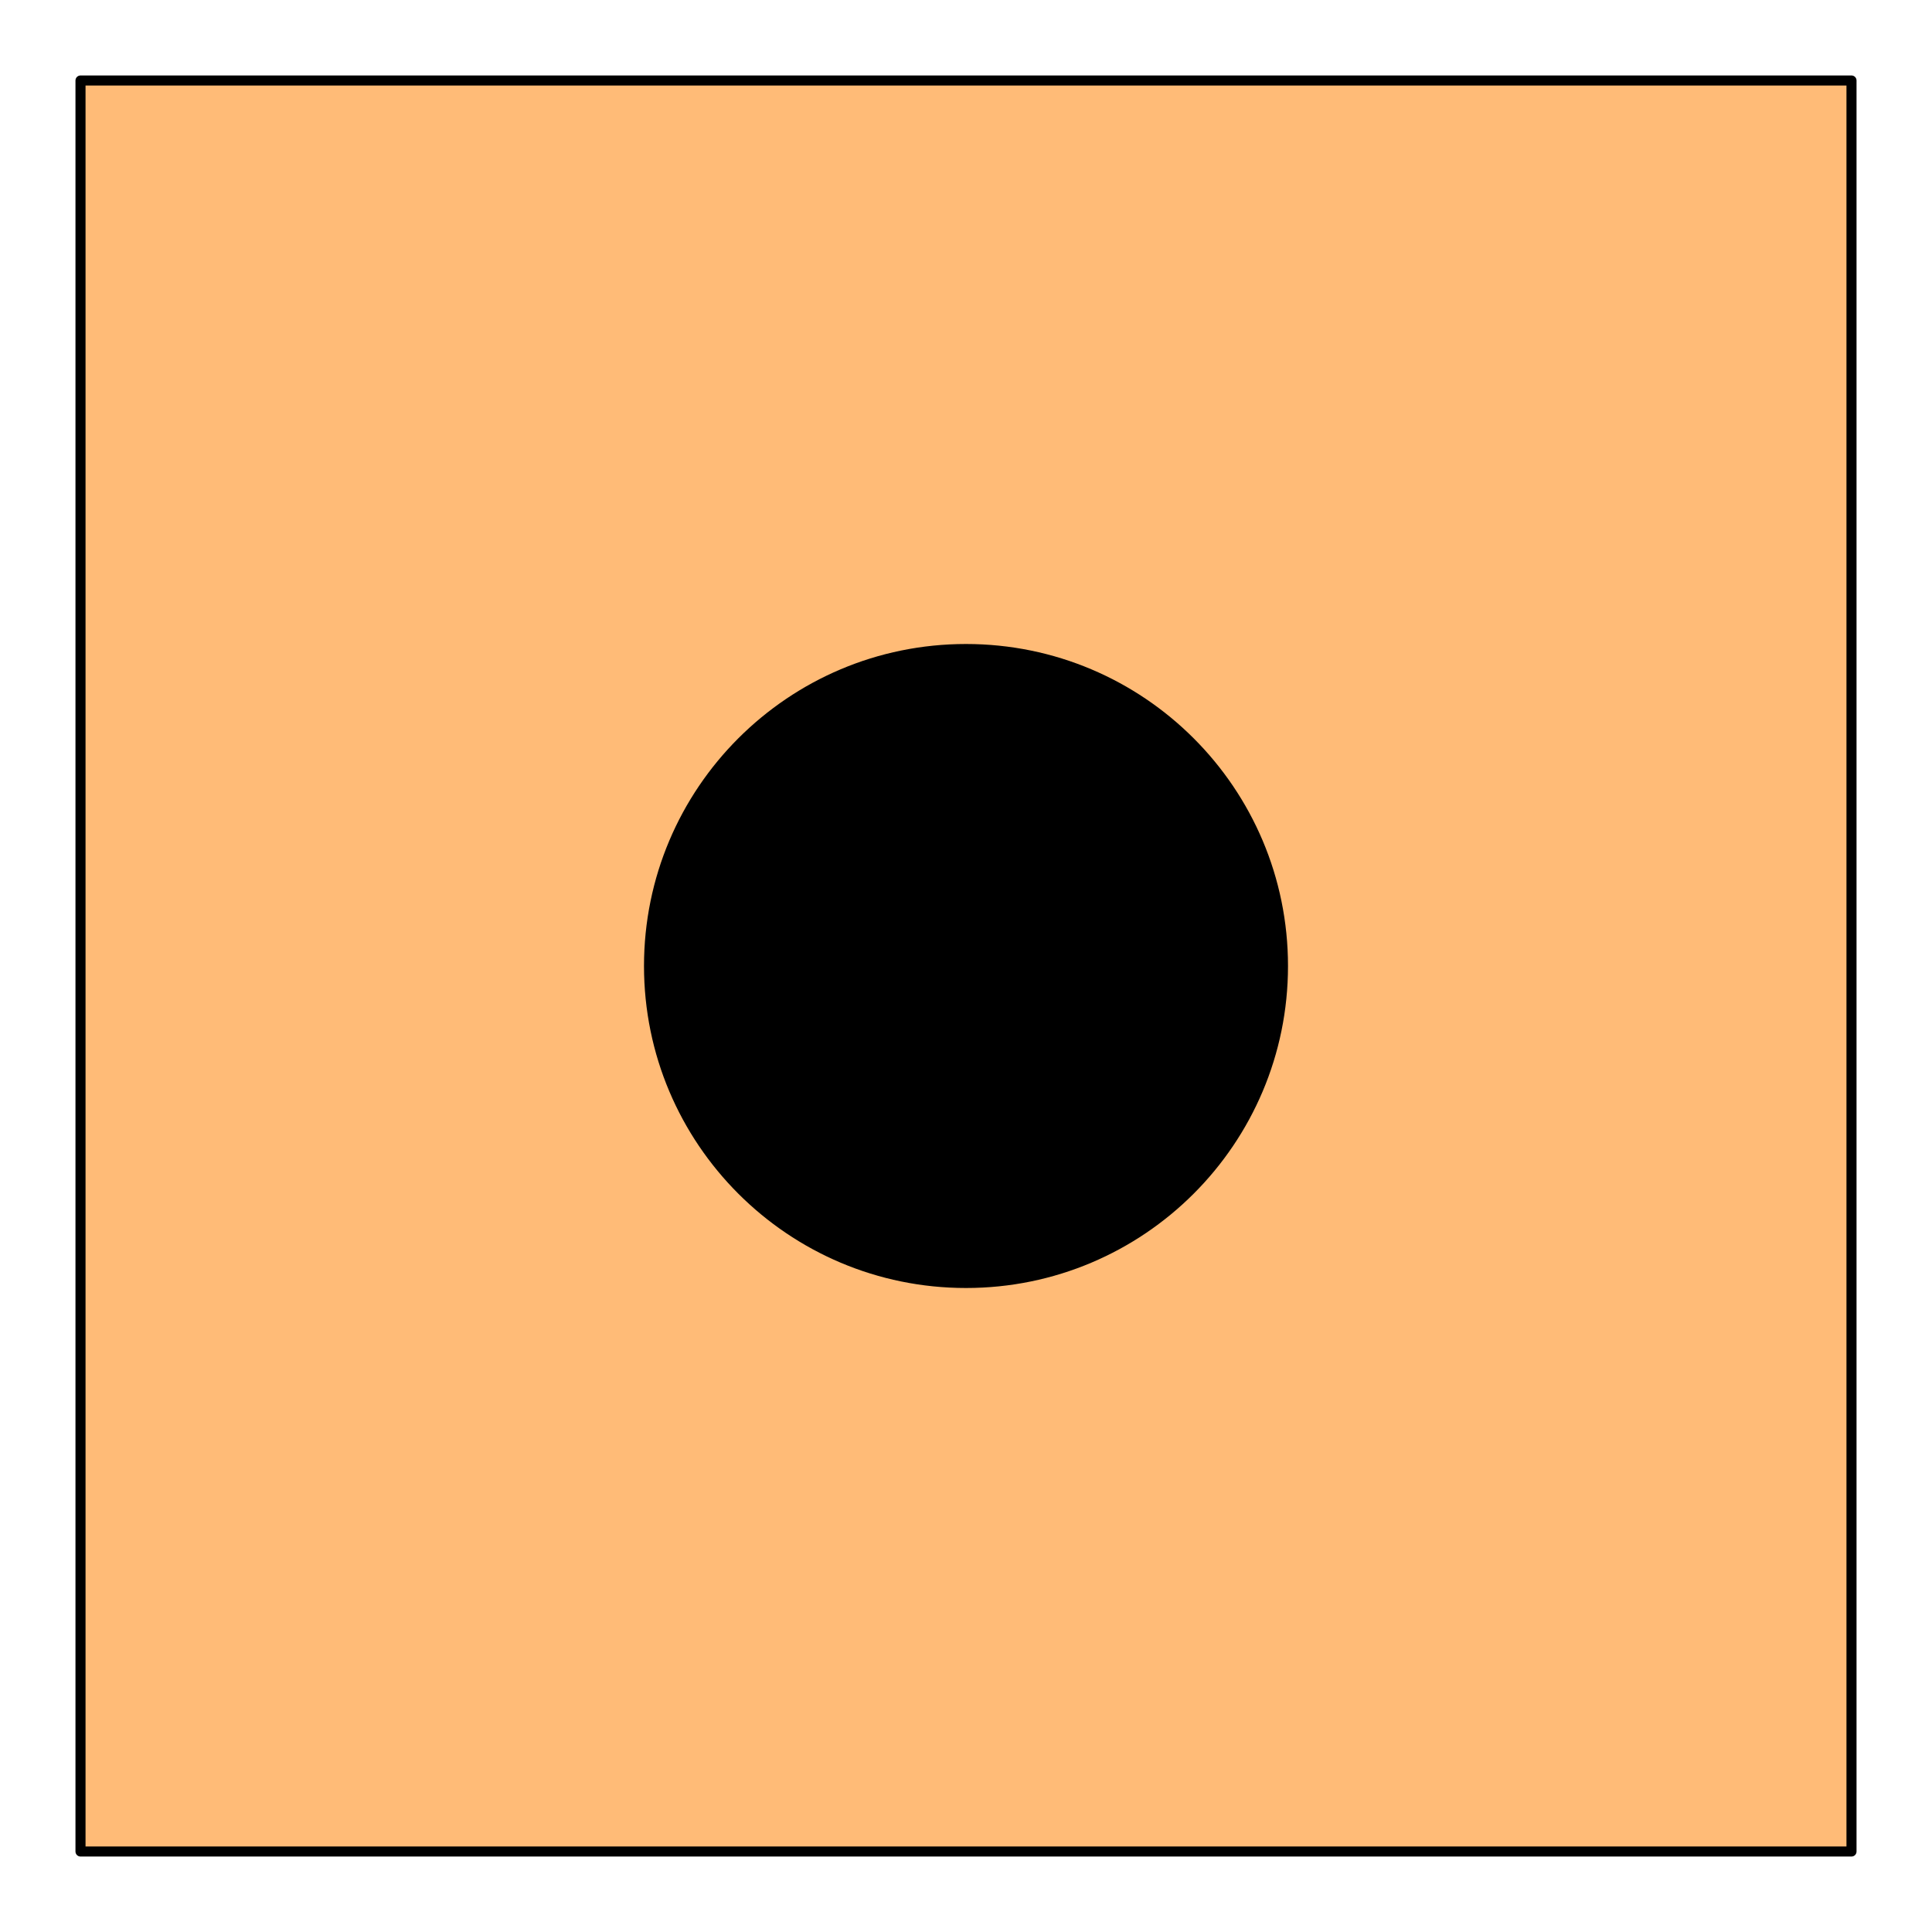
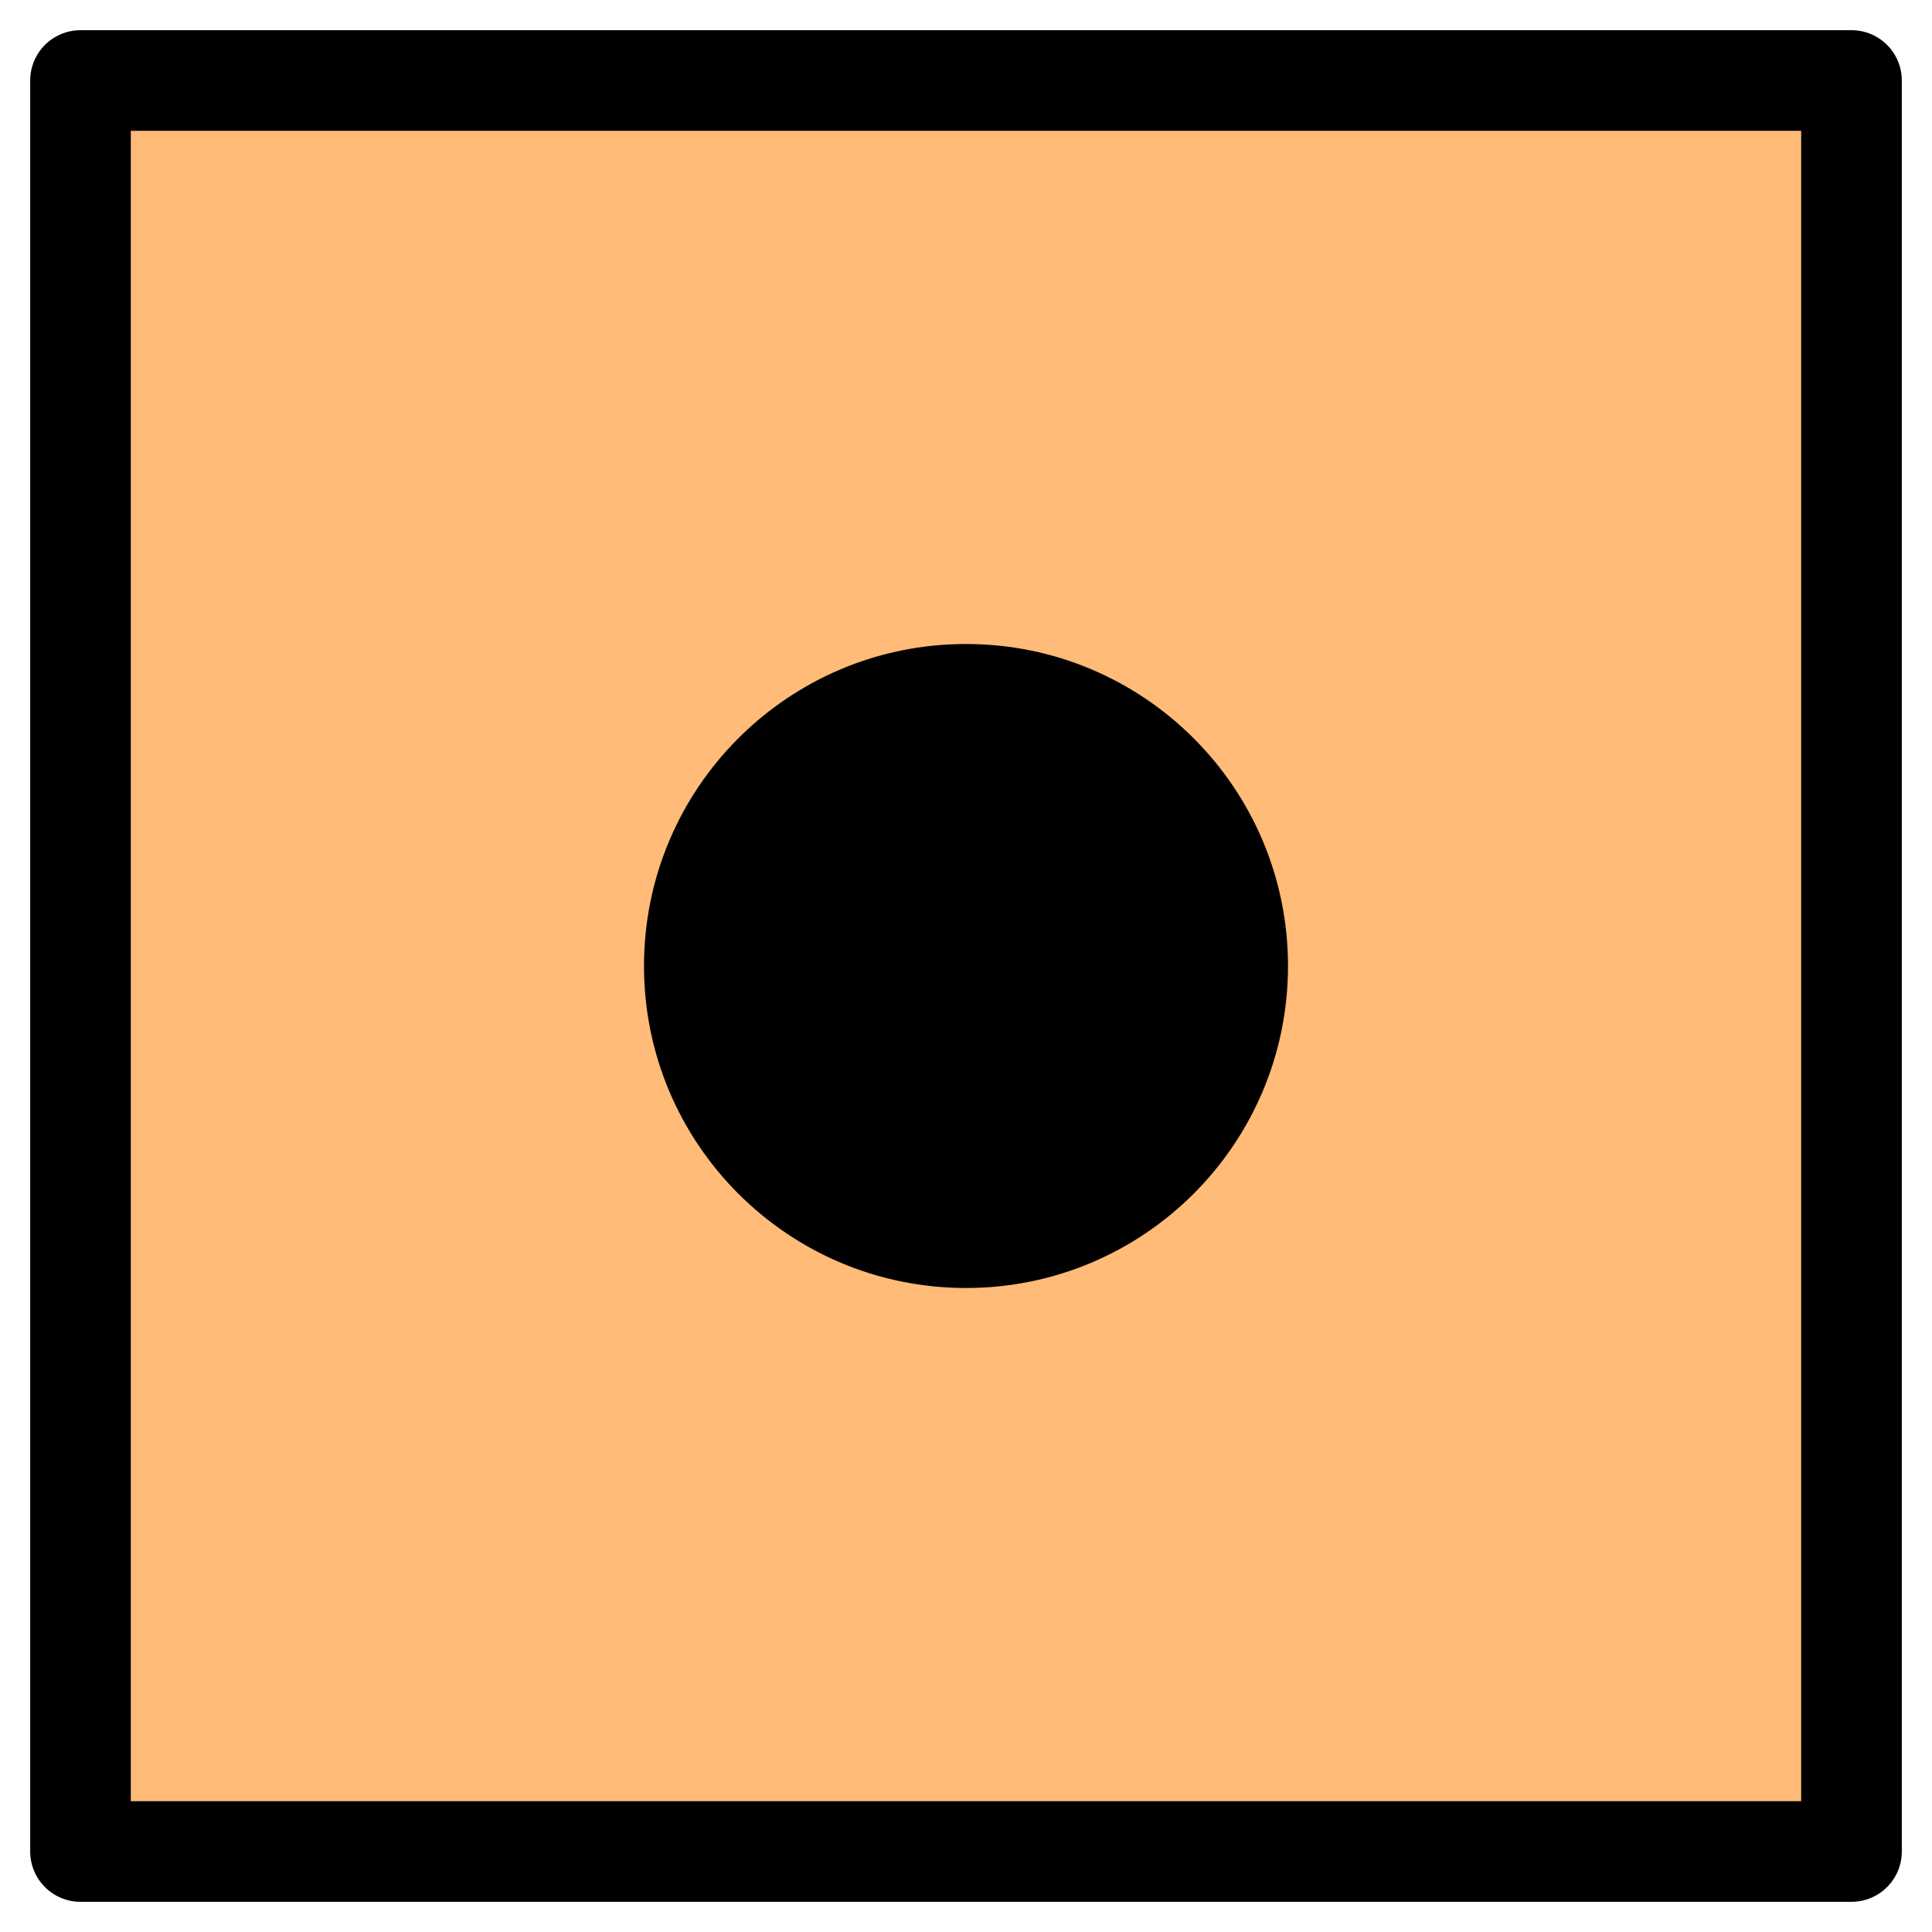
<svg xmlns="http://www.w3.org/2000/svg" class="ur-here" width="192" height="192" viewBox="0 0 192 192">
-   <path class="ur-here__shape ur-here__shape--square" fill="#fb7" stroke="currentColor" stroke-linejoin="round" stroke-width="1" d="M8 8h176v176H8z" />
+   <path class="ur-here__shape ur-here__shape--square" fill="#fb7" stroke="currentColor" stroke-linejoin="round" stroke-width="10" d="M8 8h176v176H8z" />
  <circle class="ur-here__dot" fill="#000" cx="96" cy="96" r="32" />
</svg>
